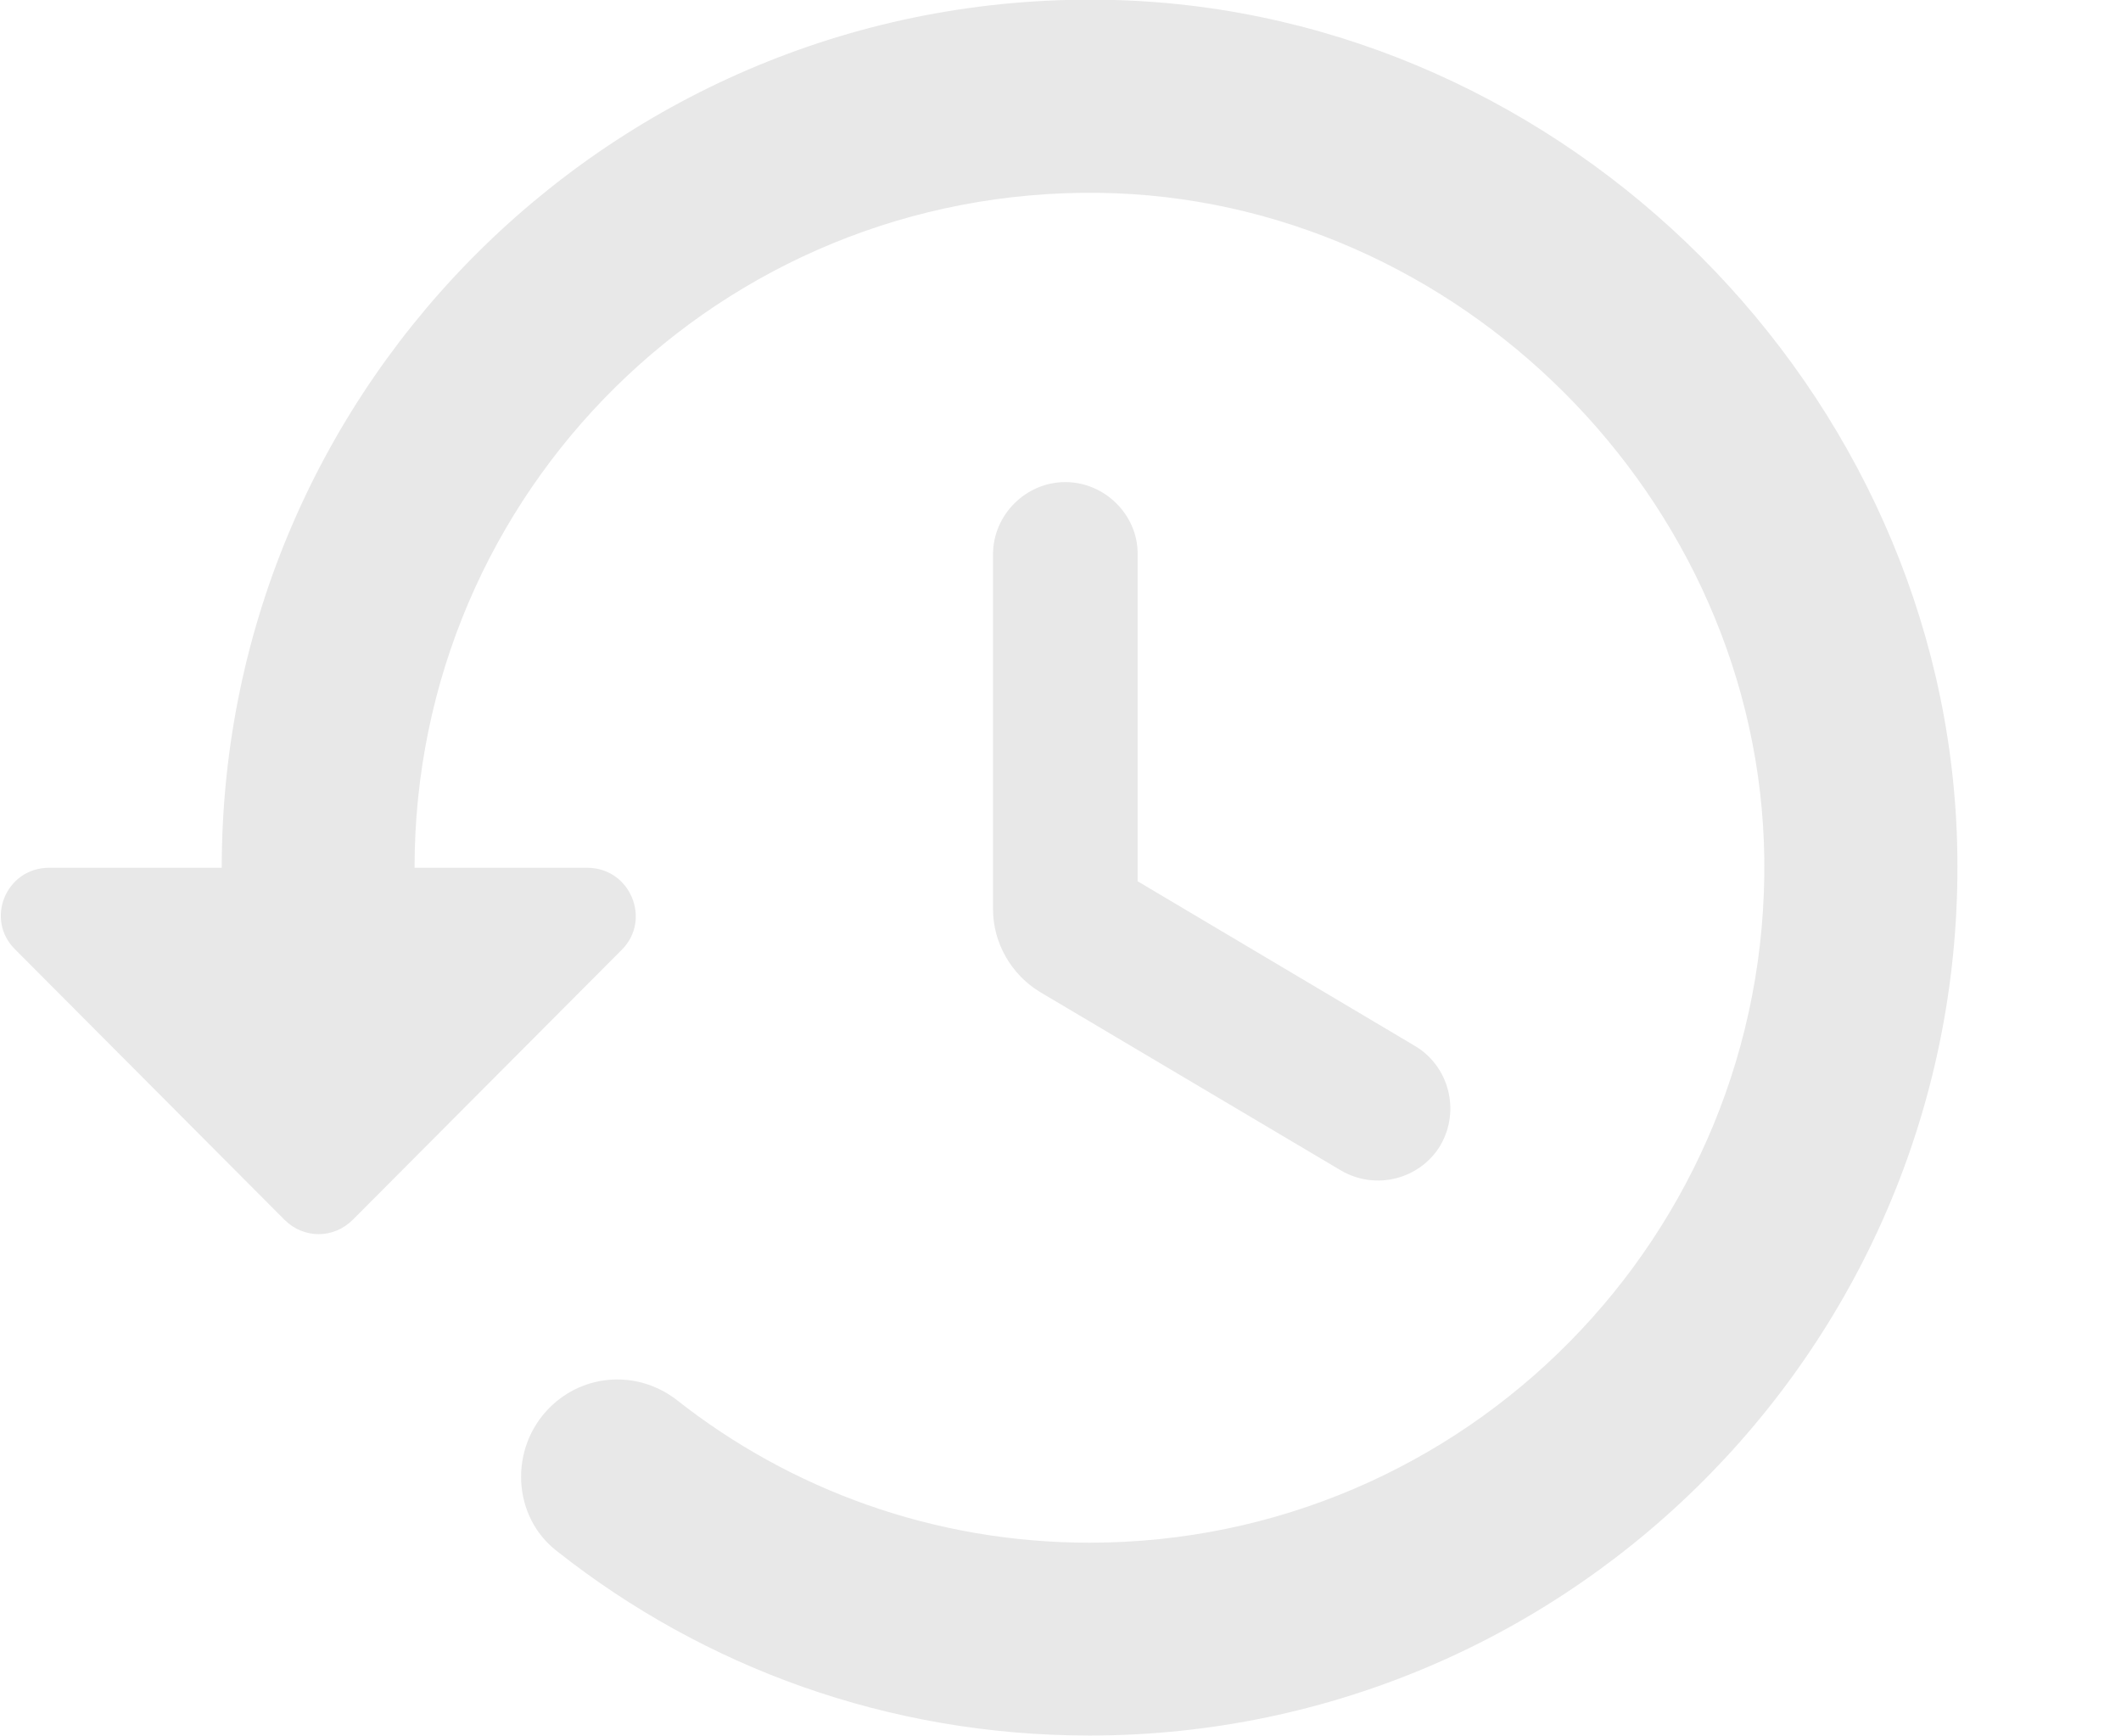
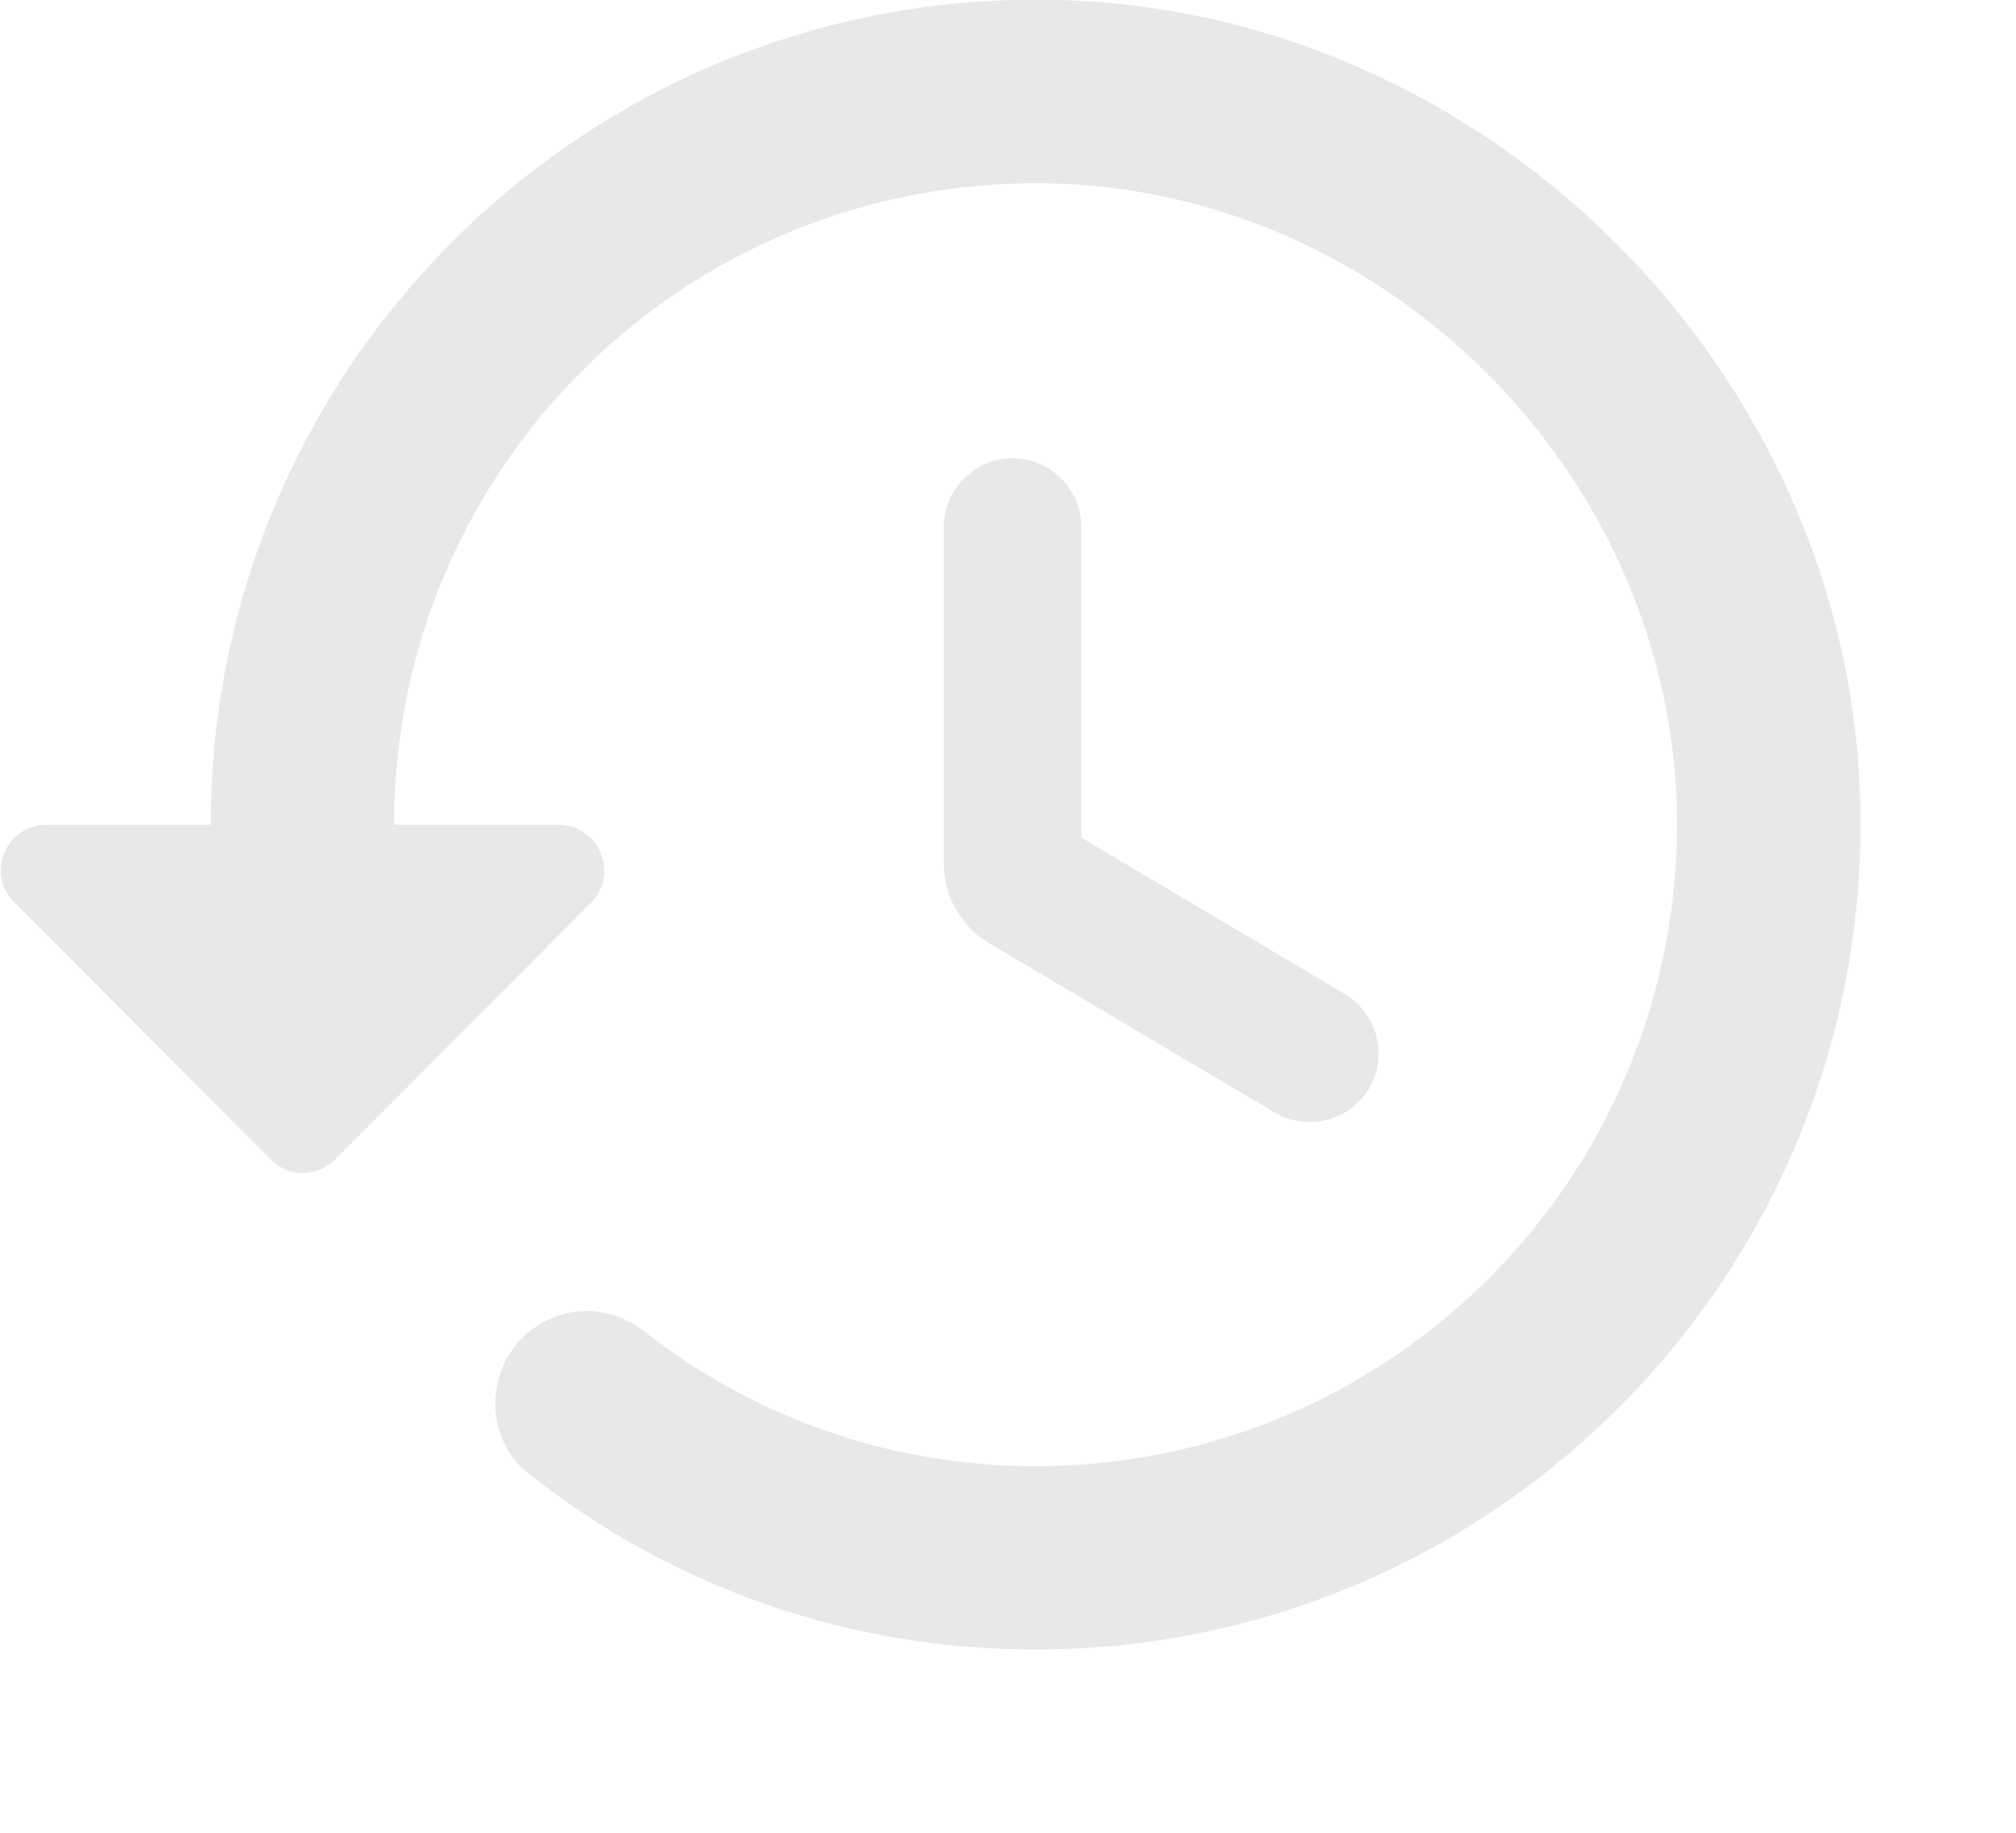
- <svg xmlns="http://www.w3.org/2000/svg" viewBox="0.7 0 22 18" version="1.1">
+ <svg xmlns="http://www.w3.org/2000/svg" viewBox="0.7 0 22 20" version="1.1">
  <g id="Icons" stroke="none" stroke-width="1" fill="none" fill-rule="evenodd">
    <g id="Rounded" transform="translate(-441, -289)">
      <g id="Action" transform="translate(100, 100)">
        <g id="-Round-/-Action-/-history" transform="translate(340, 186)">
          <g transform="translate(0, 0)">
            <polygon id="Path" points="0 0 24 0 24 24 0 24" />
            <path d="M13.26,3 C8.17,2.86 4,6.95 4,12 L2.21,12 C1.76,12 1.54,12.54 1.86,12.85 L4.65,15.65 C4.85,15.85 5.16,15.85 5.36,15.65 L8.15,12.85 C8.46,12.54 8.24,12 7.79,12 L6,12 C6,8.1 9.18,4.95 13.1,5 C16.82,5.05 19.95,8.18 20,11.9 C20.05,15.81 16.9,19 13,19 C11.39,19 9.9,18.45 8.72,17.52 C8.32,17.21 7.76,17.24 7.4,17.6 C6.98,18.02 7.01,18.73 7.48,19.09 C9,20.29 10.91,21 13,21 C18.05,21 22.14,16.83 22,11.74 C21.87,7.05 17.95,3.13 13.26,3 Z M12.75,8 C12.34,8 12,8.34 12,8.75 L12,12.43 C12,12.78 12.19,13.11 12.49,13.29 L15.61,15.14 C15.97,15.35 16.43,15.23 16.64,14.88 C16.85,14.52 16.73,14.06 16.38,13.85 L13.5,12.14 L13.5,8.74 C13.5,8.34 13.16,8 12.75,8 Z" id="🔹Icon-Color" fill="#e8e8e8" />
          </g>
        </g>
      </g>
    </g>
  </g>
</svg>
